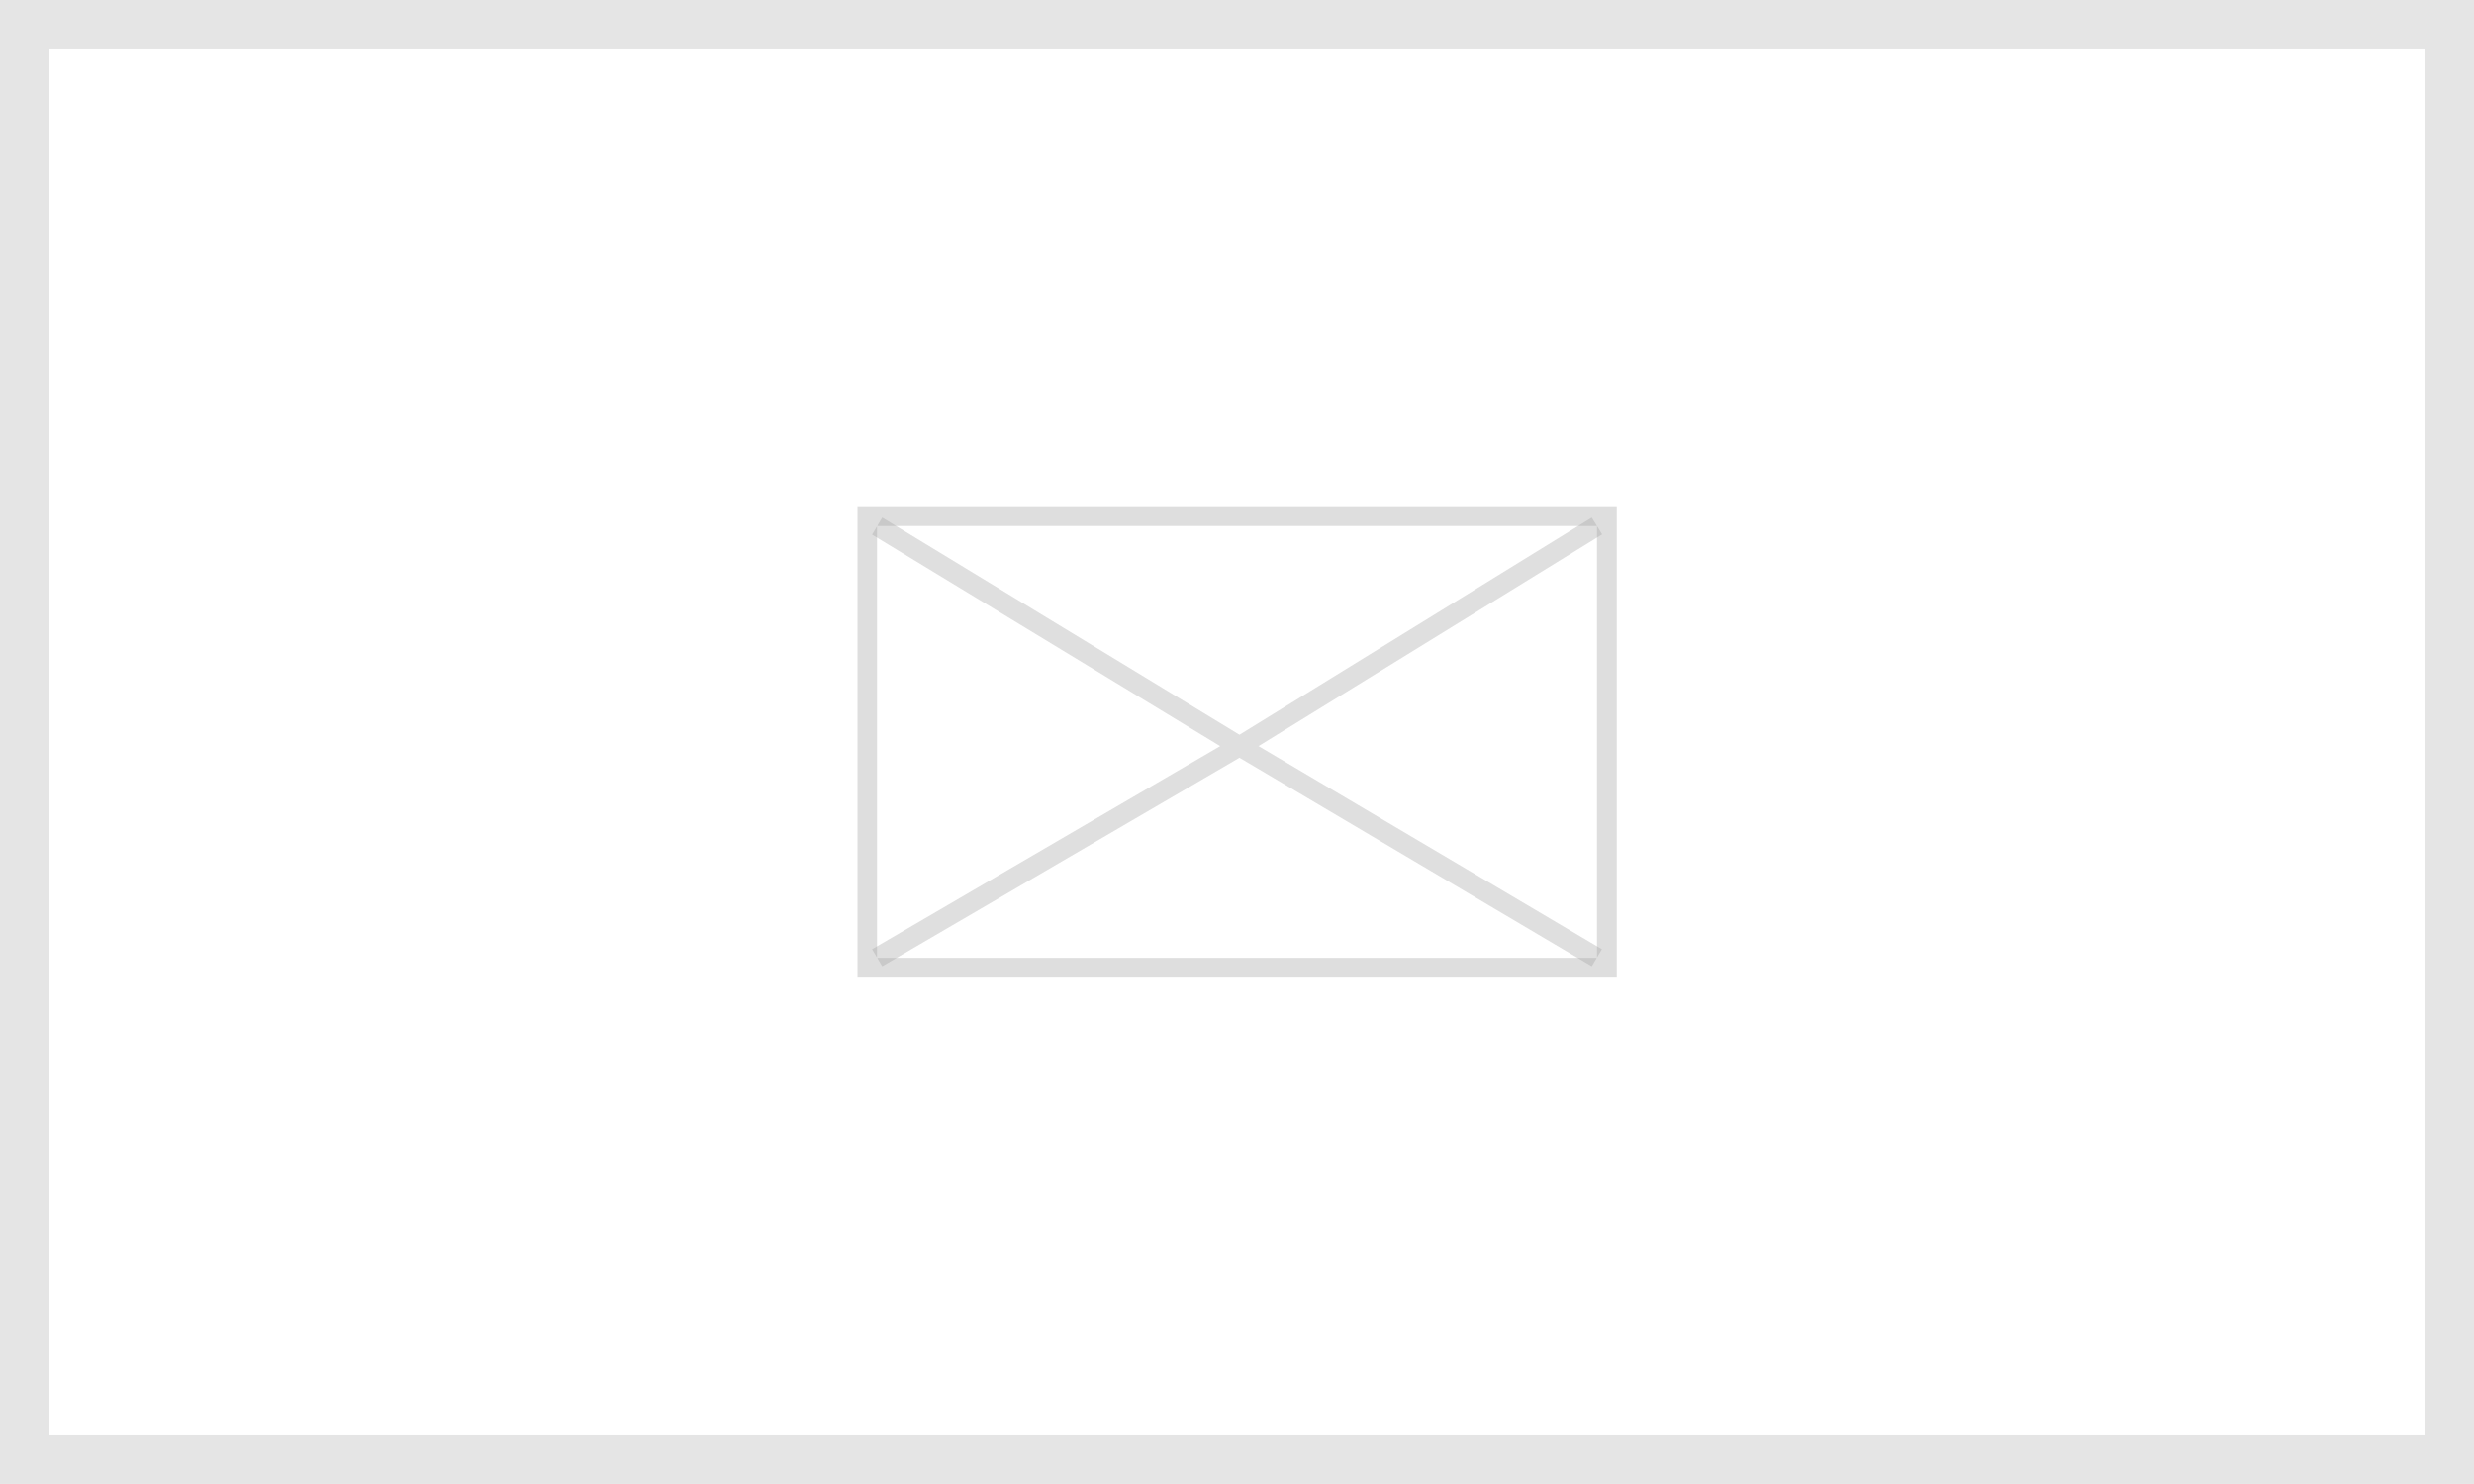
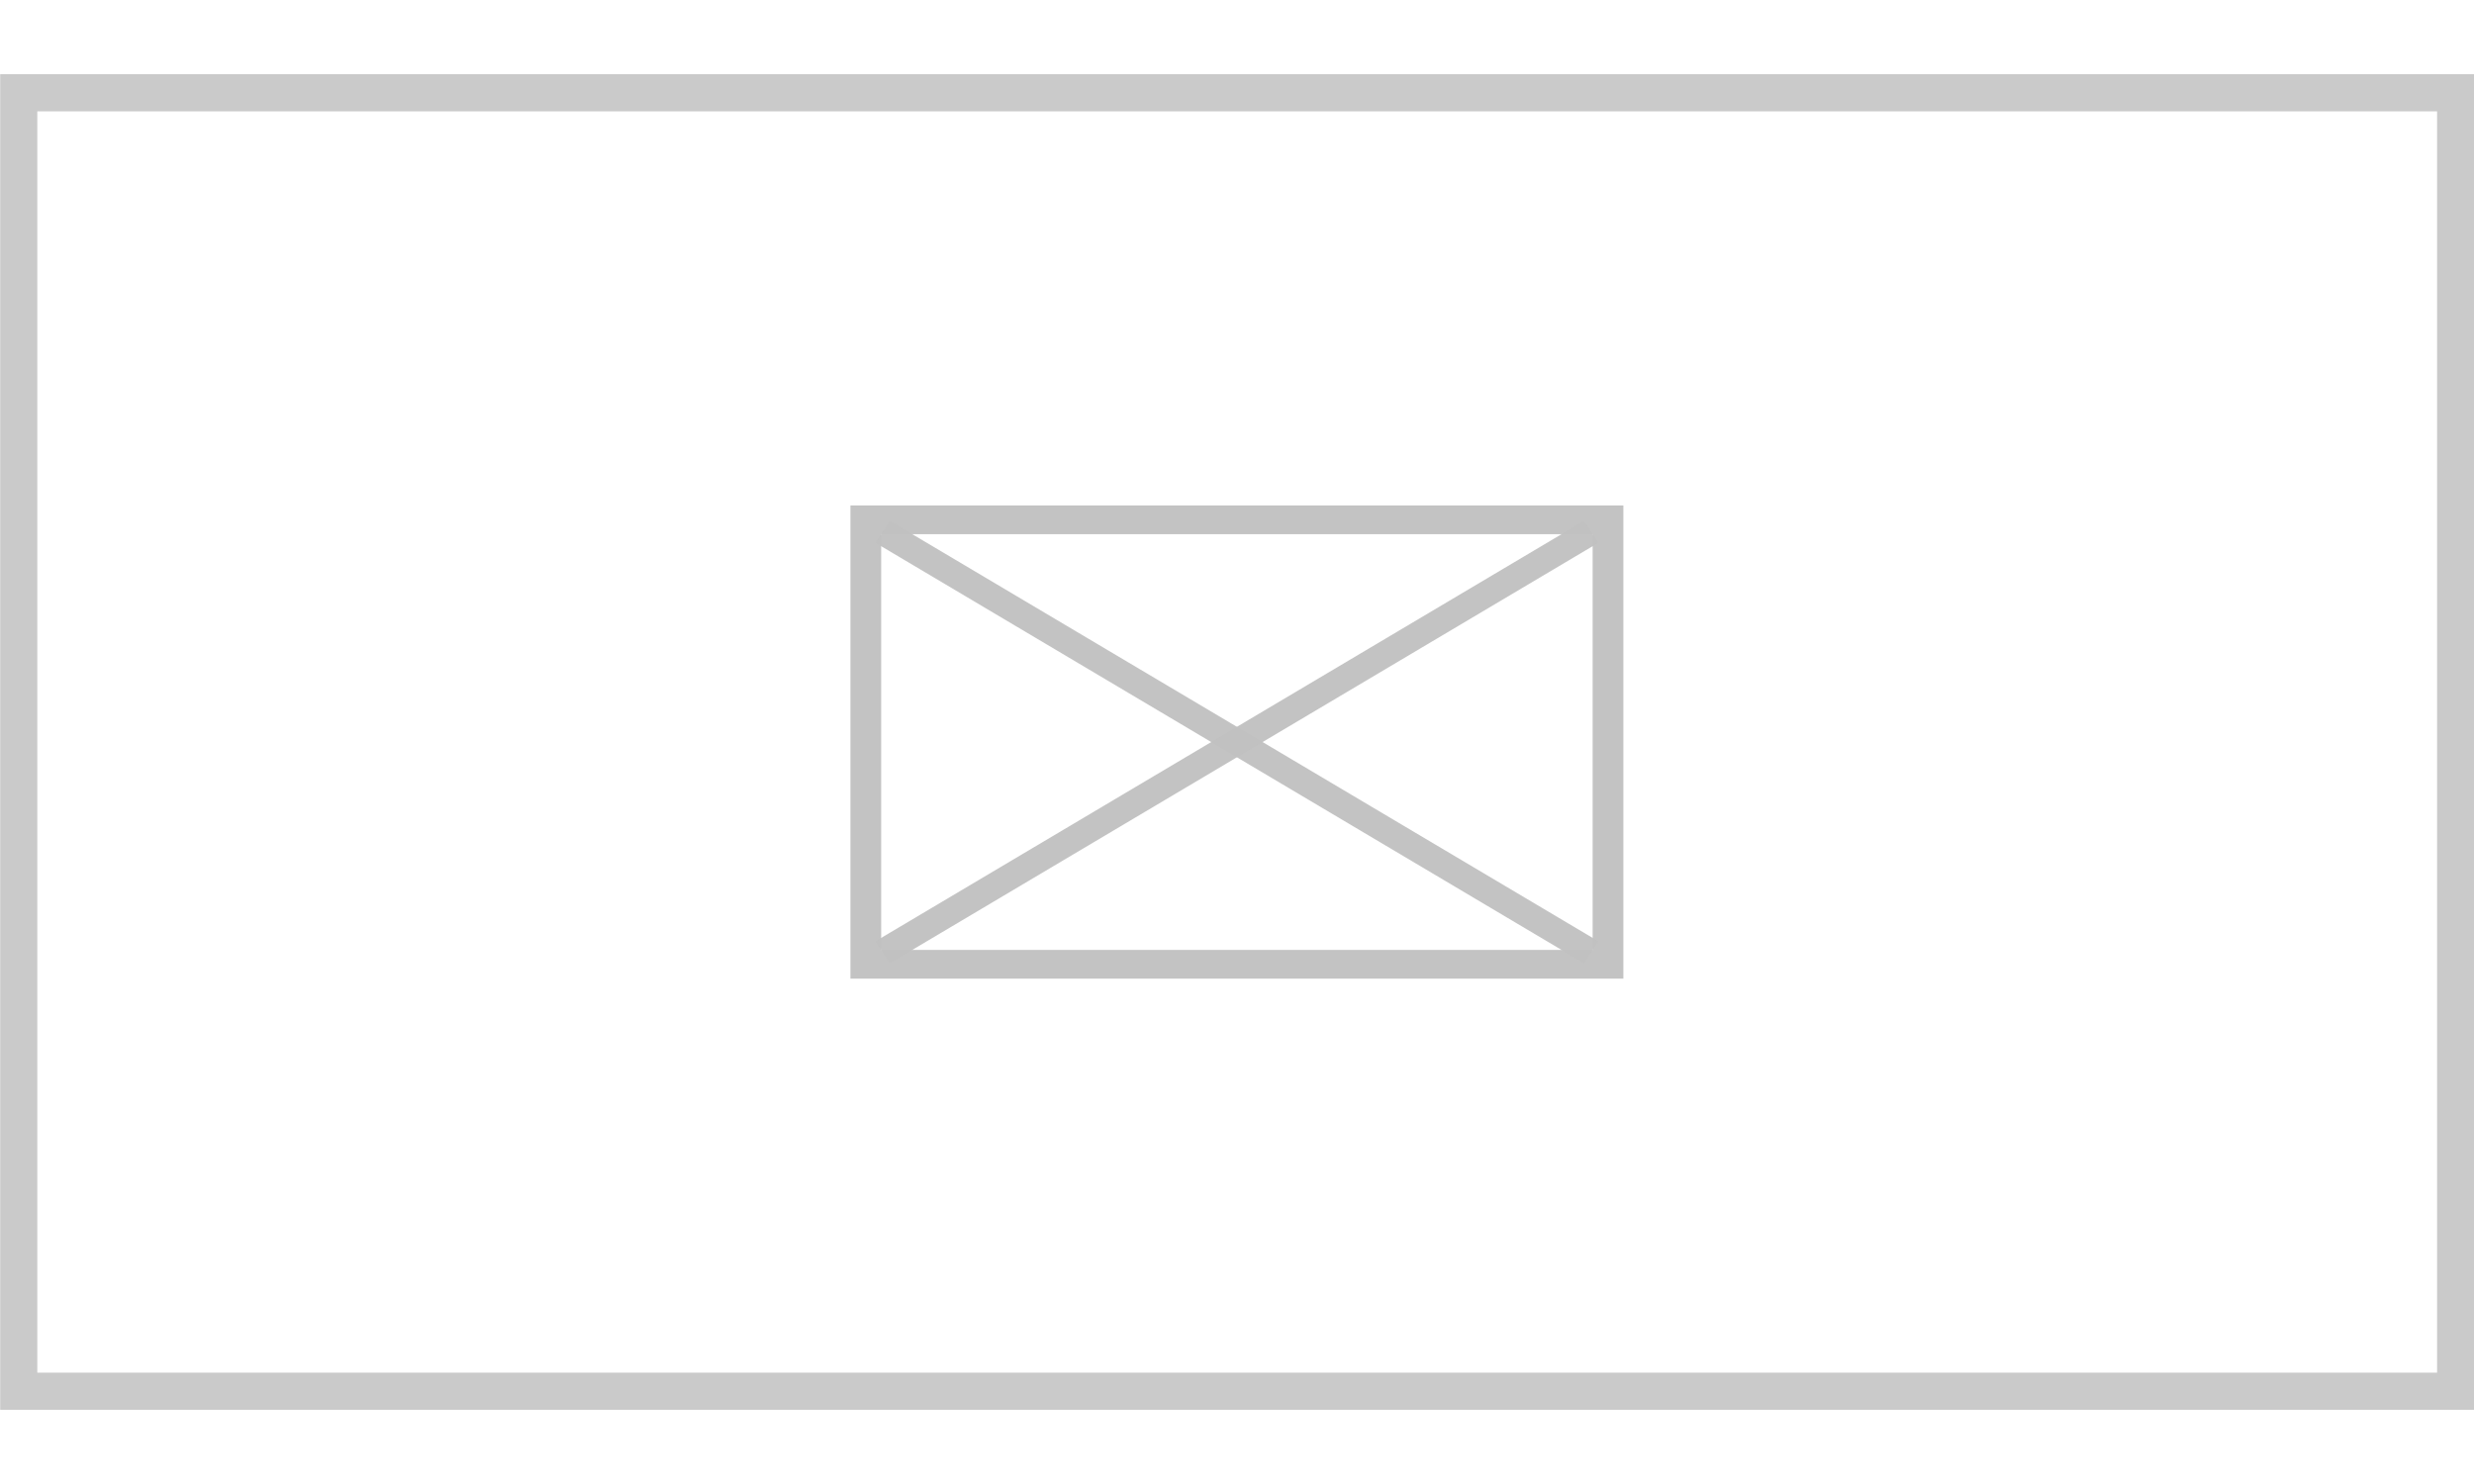
- <svg xmlns="http://www.w3.org/2000/svg" width="100%" height="100%" viewBox="0 0 100 60" version="1.1" xml:space="preserve" style="fill-rule:evenodd;clip-rule:evenodd;stroke-linejoin:round;stroke-miterlimit:2;">
+ <svg xmlns="http://www.w3.org/2000/svg" width="100%" height="100%" viewBox="0 0 100 60" version="1.1" xml:space="preserve" style="fill-rule:evenodd;clip-rule:evenodd;stroke-linecap:square;">
  <g transform="matrix(1,0,0,1,-3064,-3040)">
    <g id="picon" transform="matrix(0.78125,0,0,0.46875,670.25,1615)">
      <rect x="3064" y="3040" width="128" height="128" style="fill:none;" />
      <clipPath id="_clip1">
        <rect x="3064" y="3040" width="128" height="128" />
      </clipPath>
      <g clip-path="url(#_clip1)">
-         <g transform="matrix(1.28,0,0,2.13333,-857.92,-3445.33)">
-           <path d="M3164,3040L3064,3040L3064,3100L3164,3100L3164,3040ZM3162,3042L3162,3098C3162,3098 3066,3098 3066,3098C3066,3098 3066,3042 3066,3042L3162,3042Z" style="fill:rgb(128,128,128);fill-opacity:0.2;" />
+         <g transform="matrix(0.778378,0,0,1.23225,3070.94,3054.26)">
+           <g transform="matrix(0.986667,0,0,0.972222,0.977333,1.28495)">
+             <rect x="48.3" y="24.2" width="50" height="32" style="fill:none;stroke:rgb(192,192,192);stroke-opacity:0.96;stroke-width:2.07px;" />
+           </g>
+           <g transform="matrix(1,0,0,1,49,27)">
+             <g transform="matrix(0.383426,-0.61361,0.840893,0.525448,0.275725,-0.577251)">
+               <rect x="0" y="0" width="2.5" height="56" style="fill:rgb(192,192,192);fill-opacity:0.96;" />
+             </g>
+             <g transform="matrix(0.383426,0.61361,-0.840893,0.525448,3.22942,5.84451)">
+               <rect x="23" y="-42" width="2.5" height="56" style="fill:rgb(192,192,192);fill-opacity:0.96;" />
+             </g>
+           </g>
        </g>
-         <g transform="matrix(1.28,0,0,2.13333,-857.92,-3445.33)">
-           <path d="M3114.1,3069.71L3099.66,3060.93L3099.25,3061.62L3113.32,3070.17L3099.25,3078.38C3099.25,3078.38 3099.66,3079.07 3099.66,3079.07L3114.1,3070.64L3114.1,3070.65L3114.1,3070.64L3128.34,3079.07L3128.75,3078.38L3114.87,3070.17C3114.87,3070.17 3128.76,3061.61 3128.76,3061.61L3128.34,3060.93L3114.1,3069.71Z" style="fill:rgb(128,128,128);fill-opacity:0.25;" />
-         </g>
-         <g transform="matrix(1.28,0,0,2.13333,-857.92,-3445.33)">
-           <path d="M3129.35,3079.53L3129.35,3060.47L3098.66,3060.47L3098.66,3079.53L3129.35,3079.53ZM3128.55,3061.27L3099.45,3061.27L3099.45,3078.73L3128.55,3078.73L3128.55,3061.27Z" style="fill:rgb(154,154,154);fill-opacity:0.33;" />
+         <g transform="matrix(0.864865,0,0,1.47692,3064.01,3046.4)">
+           <path d="M148,0L0,0L0,78L148,78L148,0ZM145.78,2.167L145.78,75.833C128.765,75.833 19.235,75.833 2.22,75.833C2.22,75.833 2.22,2.167 2.22,2.167L145.78,2.167Z" style="fill:rgb(196,196,196);fill-opacity:0.9;" />
        </g>
      </g>
    </g>
  </g>
</svg>
